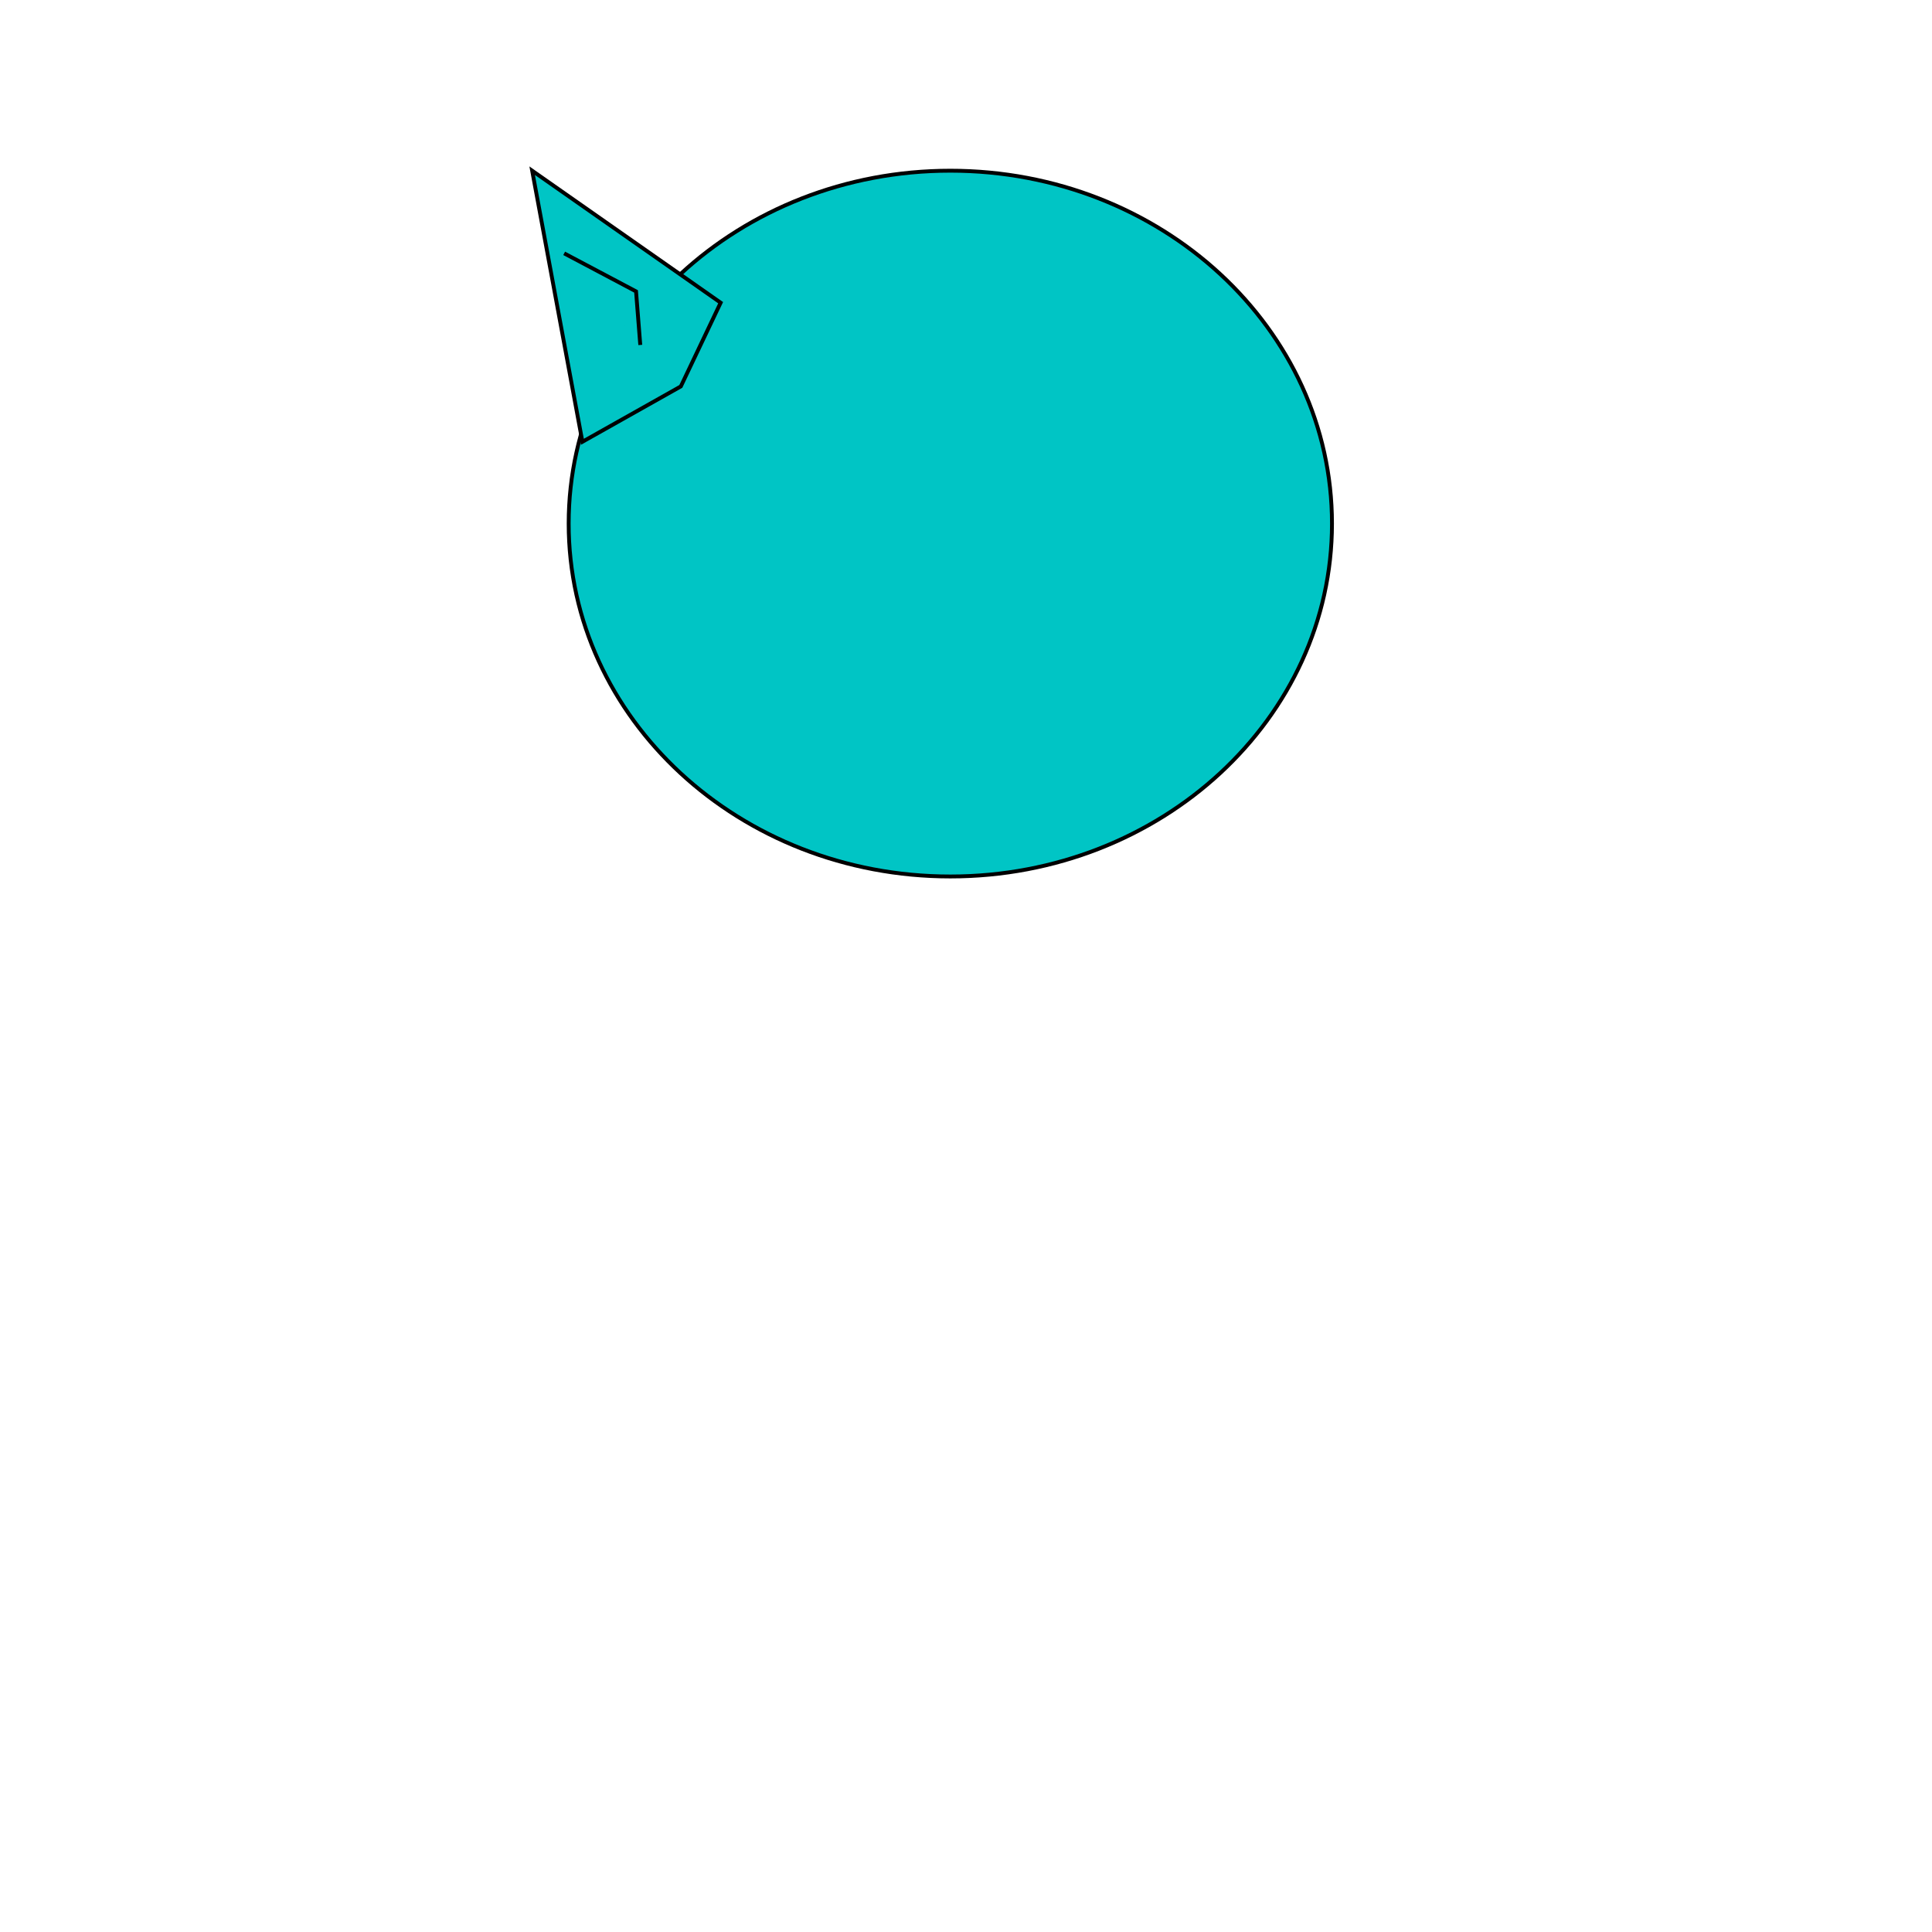
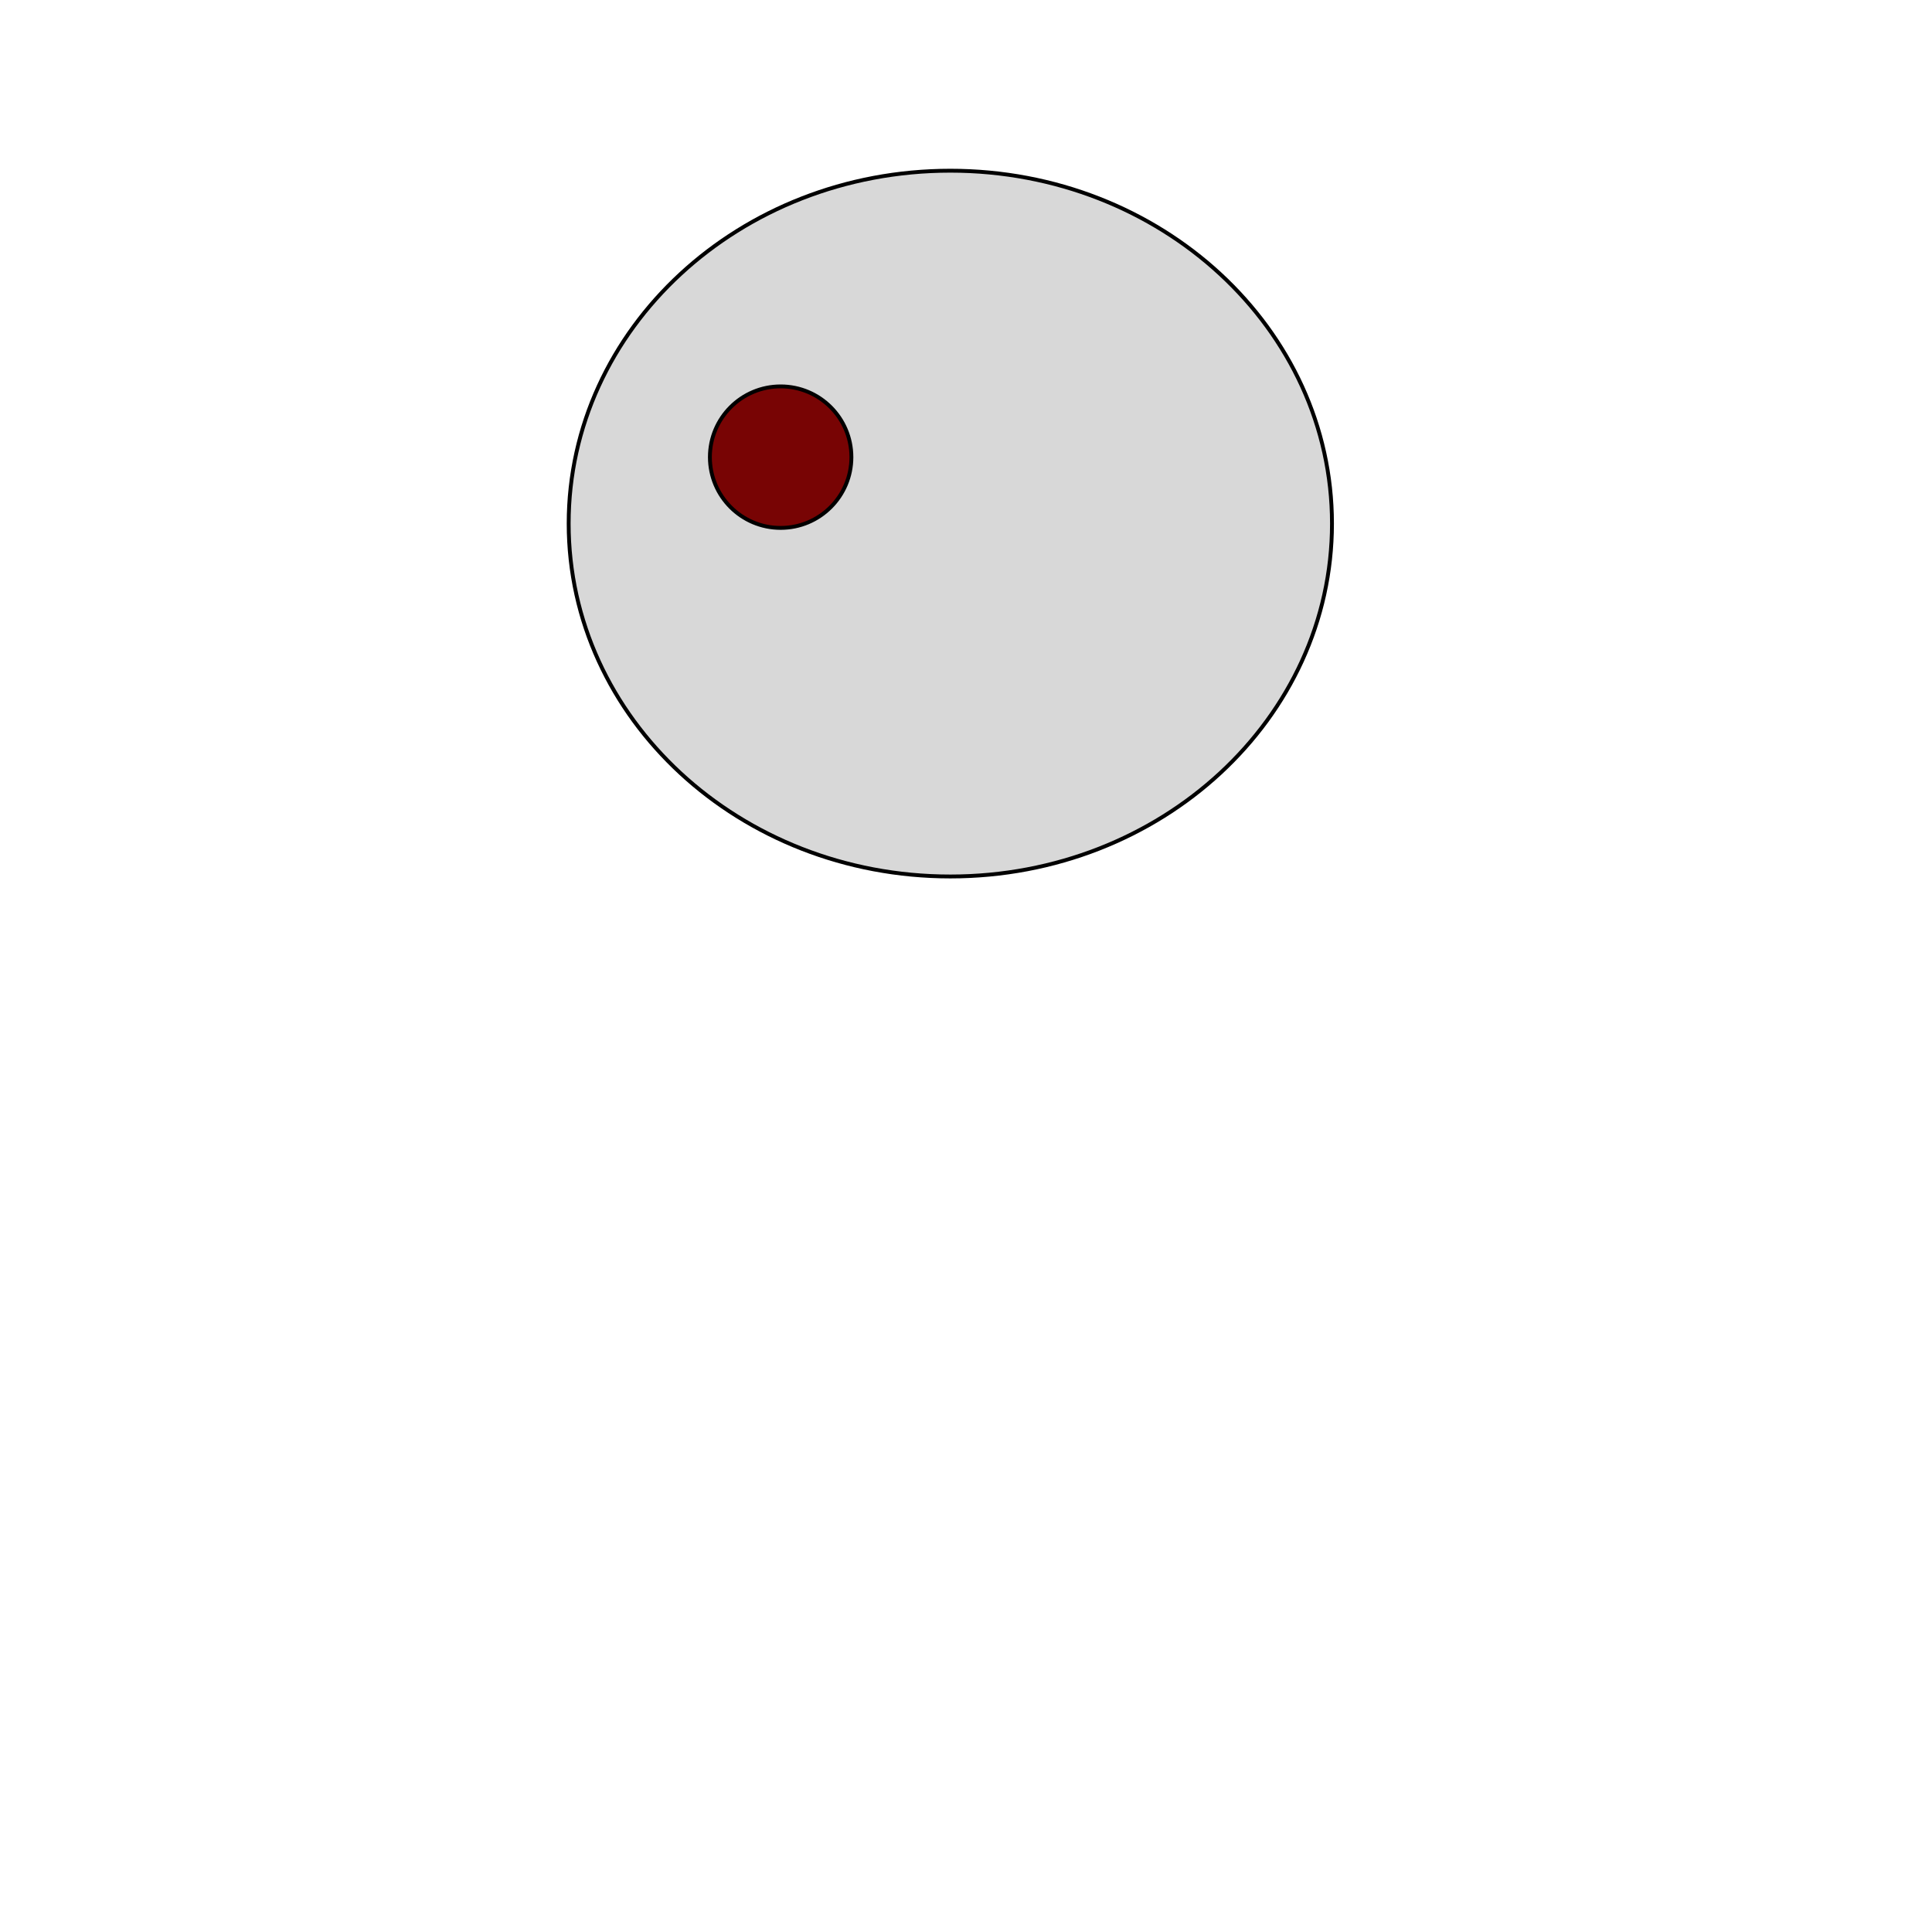
<svg xmlns="http://www.w3.org/2000/svg" viewBox="0 0 500 500" xmlnsBx="https://boxy-svg.com">
-   <path style="stroke: rgb(0, 0, 0); fill: rgb(0, 0, 184); visibility: hidden;" d="M 247.256 100 C 247.256 100 310.968 124.056 327.735 155.58 C 354.7 206.277 368.149 370.525 330.583 408.517 C 299.771 439.678 191.062 439.686 160.417 408.517 C 123.024 370.485 137.131 205.79 164.71 155.204 C 181.976 123.534 247.256 100 247.256 100 C 247.256 100 247.256 100 247.256 100" bxD="M 247.256 100 R 327.735 155.58 R 330.583 408.517 R 160.417 408.517 R 164.71 155.204 R 247.256 100 Z 1@42b9876b" />
-   <ellipse style="stroke: rgb(0, 0, 0); fill: rgb(0, 197, 197);" cx="245.944" cy="135.504" rx="98.772" ry="91.327" />
-   <polygon style="stroke: rgb(0, 0, 0); fill: rgb(0, 197, 197);" points="186.503 78.337 137.723 44.177 150.726 114.333 176.196 100" />
-   <polyline style="stroke: rgb(0, 0, 0); fill: rgb(0, 197, 197);" points="146.007 65.567 164.608 75.415 165.702 89.274" />
-   <ellipse style="fill: rgb(216, 216, 216); stroke: rgb(0, 0, 0); visibility: hidden;" cx="373.367" cy="268.132" rx="73.367" ry="131.868" />
-   <g transform="matrix(1, 0, 0, 1, -12.83199, -153.2773)" style="visibility: hidden;">
-     <rect x="140.723" y="364.634" width="17.319" height="40.391" style="fill: rgb(216, 216, 216); stroke: rgb(0, 0, 0);" />
-     <rect x="108.366" y="348.25" width="81.636" height="16.384" style="fill: rgb(216, 216, 216); stroke: rgb(0, 0, 0);" />
-     <polygon style="fill: rgb(216, 216, 216); stroke: rgb(0, 0, 0);" points="141.925 347.821 140.723 234.49 149.828 216.781 158.042 234.49 158.042 348.25" />
+   <path style="fill: rgb(216, 216, 216); stroke: rgb(0, 0, 0); visibility: hidden;" d="M 247.256 100 C 247.256 100 310.968 124.056 327.735 155.58 C 354.7 206.277 368.149 370.525 330.583 408.517 C 299.771 439.678 191.062 439.686 160.417 408.517 C 123.024 370.485 137.131 205.79 164.71 155.204 C 181.976 123.534 247.256 100 247.256 100 C 247.256 100 247.256 100 247.256 100" bxD="M 247.256 100 R 327.735 155.58 R 330.583 408.517 R 160.417 408.517 R 164.71 155.204 R 247.256 100 Z 1@42b9876b" />
+   <g style="">
+     <ellipse style="fill: rgb(216, 216, 216); stroke: rgb(0, 0, 0);" cx="245.944" cy="135.504" rx="98.772" ry="91.327" />
+     <g style="visibility: hidden;" transform="matrix(1, 0, 0, 1, -7.87048, -0.000004)">
+       <polygon style="fill: rgb(216, 216, 216); stroke: rgb(0, 0, 0);" points="186.503 78.337 137.723 44.177 150.726 114.333 176.196 100" />
+       <polyline style="fill: rgb(216, 216, 216); stroke: rgb(0, 0, 0);" points="146.007 65.567 164.608 75.415 165.702 89.274" />
+     </g>
+     <g style="visibility: hidden;" transform="matrix(-1, 0, 0, 1, 500.9753, -0.000004)">
+       <polygon style="fill: rgb(216, 216, 216); stroke: rgb(0, 0, 0);" points="186.503 78.337 137.723 44.177 150.726 114.333 176.196 100" />
+       <polyline style="fill: rgb(216, 216, 216); stroke: rgb(0, 0, 0);" points="146.007 65.567 164.608 75.415 165.702 89.274" />
+     </g>
  </g>
+   <ellipse style="fill: rgb(216, 216, 216); stroke: rgb(0, 0, 0); visibility: hidden;" cx="136.585" cy="247.031" rx="36.585" ry="36.585" />
+   <ellipse style="fill: rgb(216, 216, 216); stroke: rgb(0, 0, 0); visibility: hidden;" cx="363.415" cy="247.031" rx="36.585" ry="36.585" />
+   <ellipse style="fill: rgb(216, 216, 216); stroke: rgb(0, 0, 0); visibility: hidden;" cx="183.757" cy="447.03" rx="36.585" ry="36.585" />
+   <ellipse style="fill: rgb(216, 216, 216); stroke: rgb(0, 0, 0); visibility: hidden;" cx="317.15" cy="447.03" rx="36.585" ry="36.585" />
+   <ellipse style="stroke: rgb(0, 0, 0); fill: rgb(120, 4, 4);" cx="202.031" cy="118.311" rx="18.311" ry="18.311" />
</svg>
